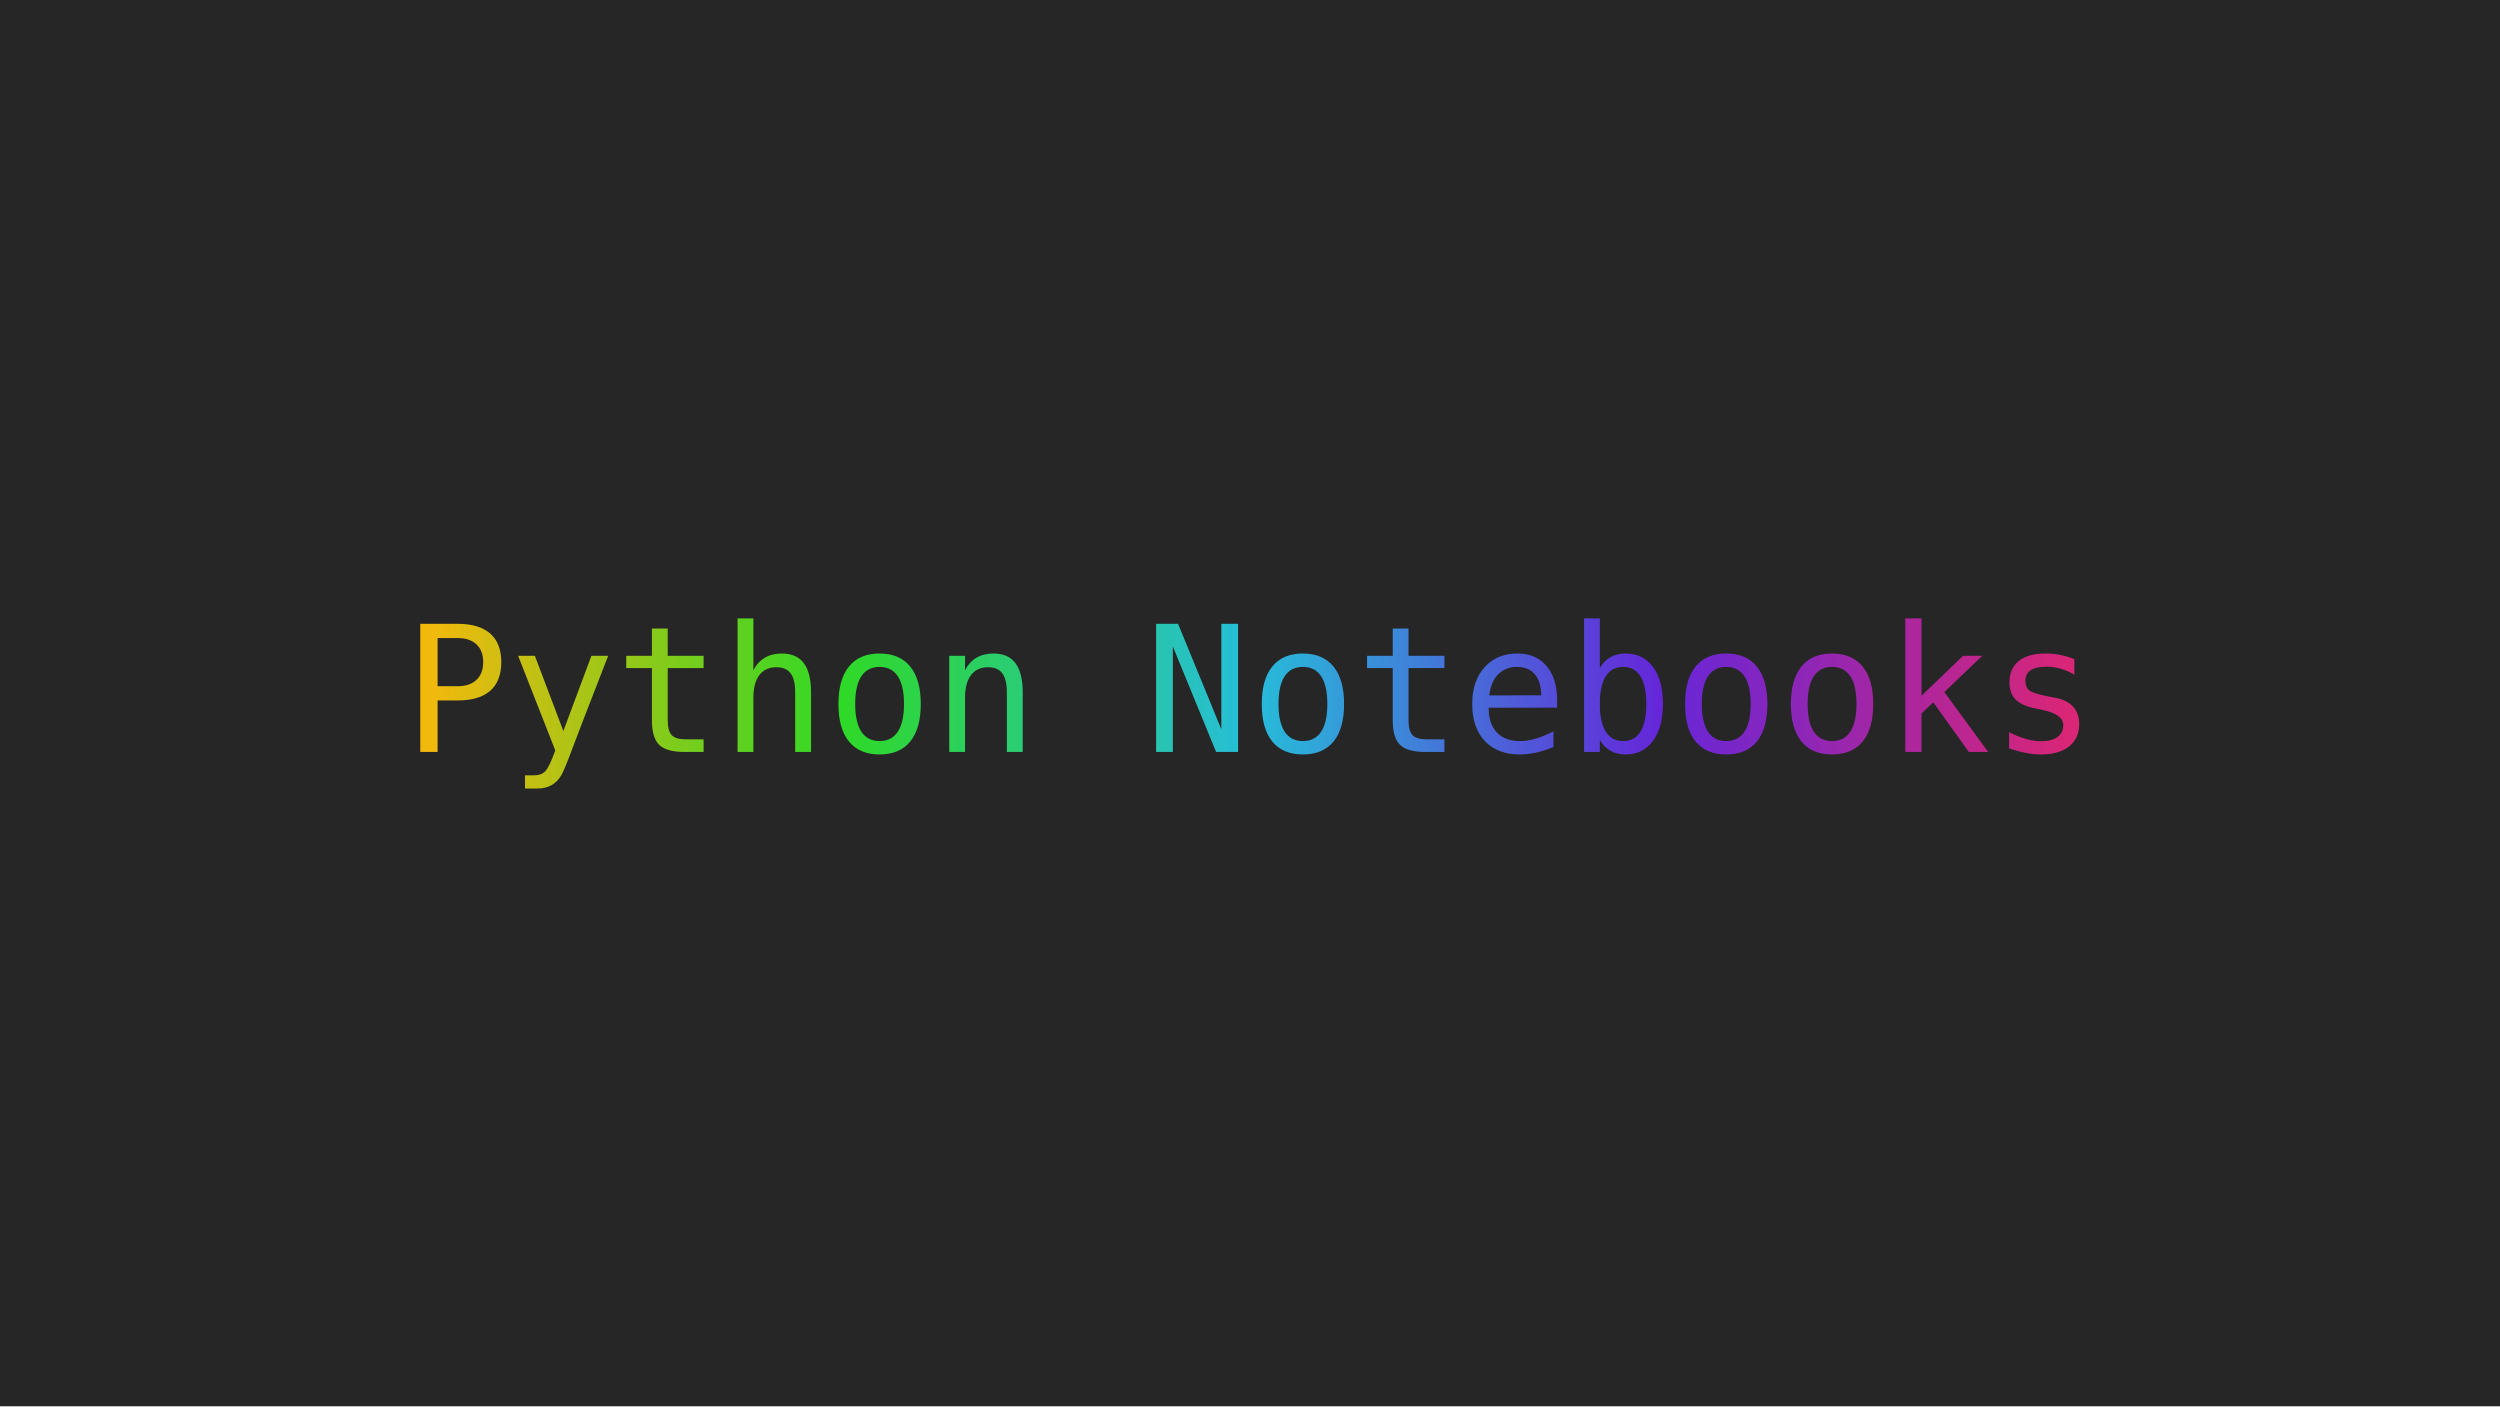
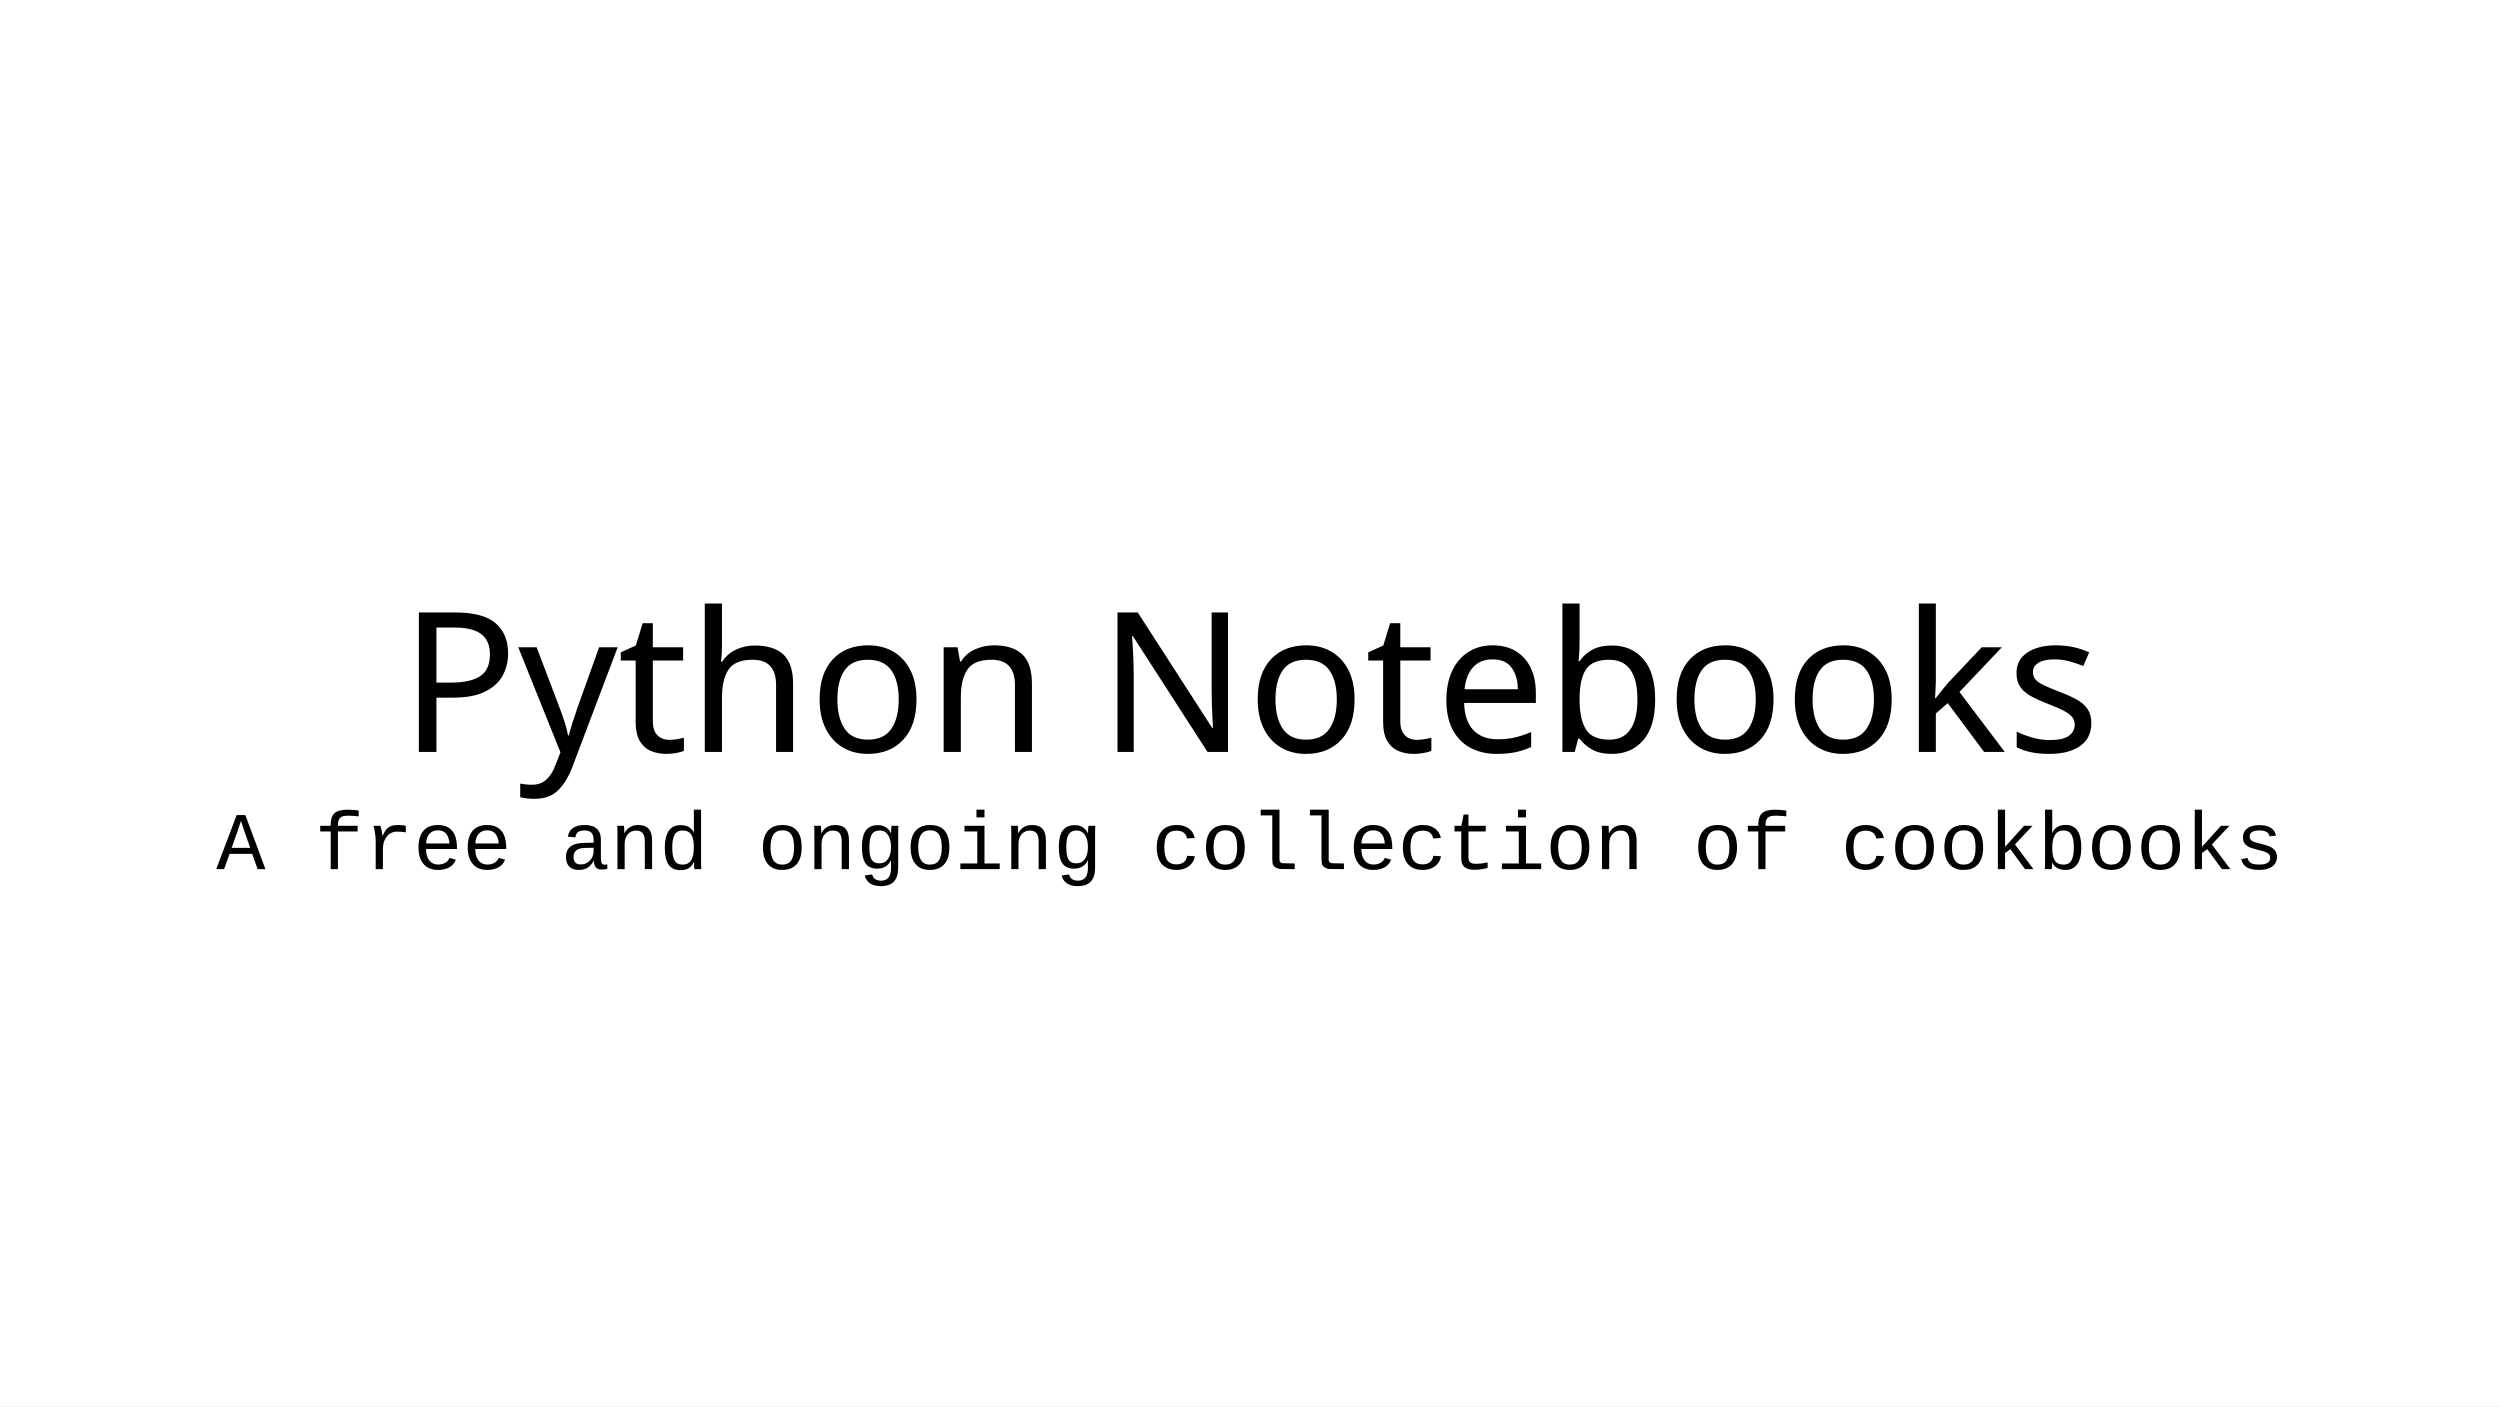
<svg xmlns="http://www.w3.org/2000/svg" width="1280" height="720 " viewBox="0 0 1280 720">
  <defs>
    <style>
      #bg {
-         fill: hsl(0, 0%, 15%);
+         fill: white;
        width: 100%;
        height: 100%;
      }

-       text {
-         font-family: 'Source Code Pro', monospace;
+       #title {
+         font-family: Impact, Haettenschweiler, 'Arial Narrow Bold', sans-serif;
        font-weight: lighter;
-         font-size: 90px;
+         font-size: 100px;
        text-anchor: middle;
+         fill: black;
+       }
+ 
+       #subtitle {
+         font-family: 'Courier New', Courier, monospace;
+         font-weight: lighter;
+         font-size: 42px;
+         text-anchor: middle;
+         fill: black;
      }
    </style>
    <linearGradient id="gradient" x1="0" x2="100%" y1="0" y2="0">
      <stop stop-color="hsl(45,90%,50%)" offset="0%" />
      <stop stop-color="hsl(117,70%,50%)" offset="25%" />
      <stop stop-color="hsl(189,70%,50%)" offset="50%" />
      <stop stop-color="hsl(261,70%,50%)" offset="75%" />
      <stop stop-color="hsl(333,70%,50%)" offset="100%" />
    </linearGradient>
  </defs>
  <rect id="bg" />
-   <text x="50%" y="385" fill="url(#gradient)">Python Notebooks</text>
+   <text id="title" x="50%" y="385">Python Notebooks</text>
+   <text id="subtitle" x="50%" y="445">A free and ongoing collection of cookbooks</text>
</svg>
